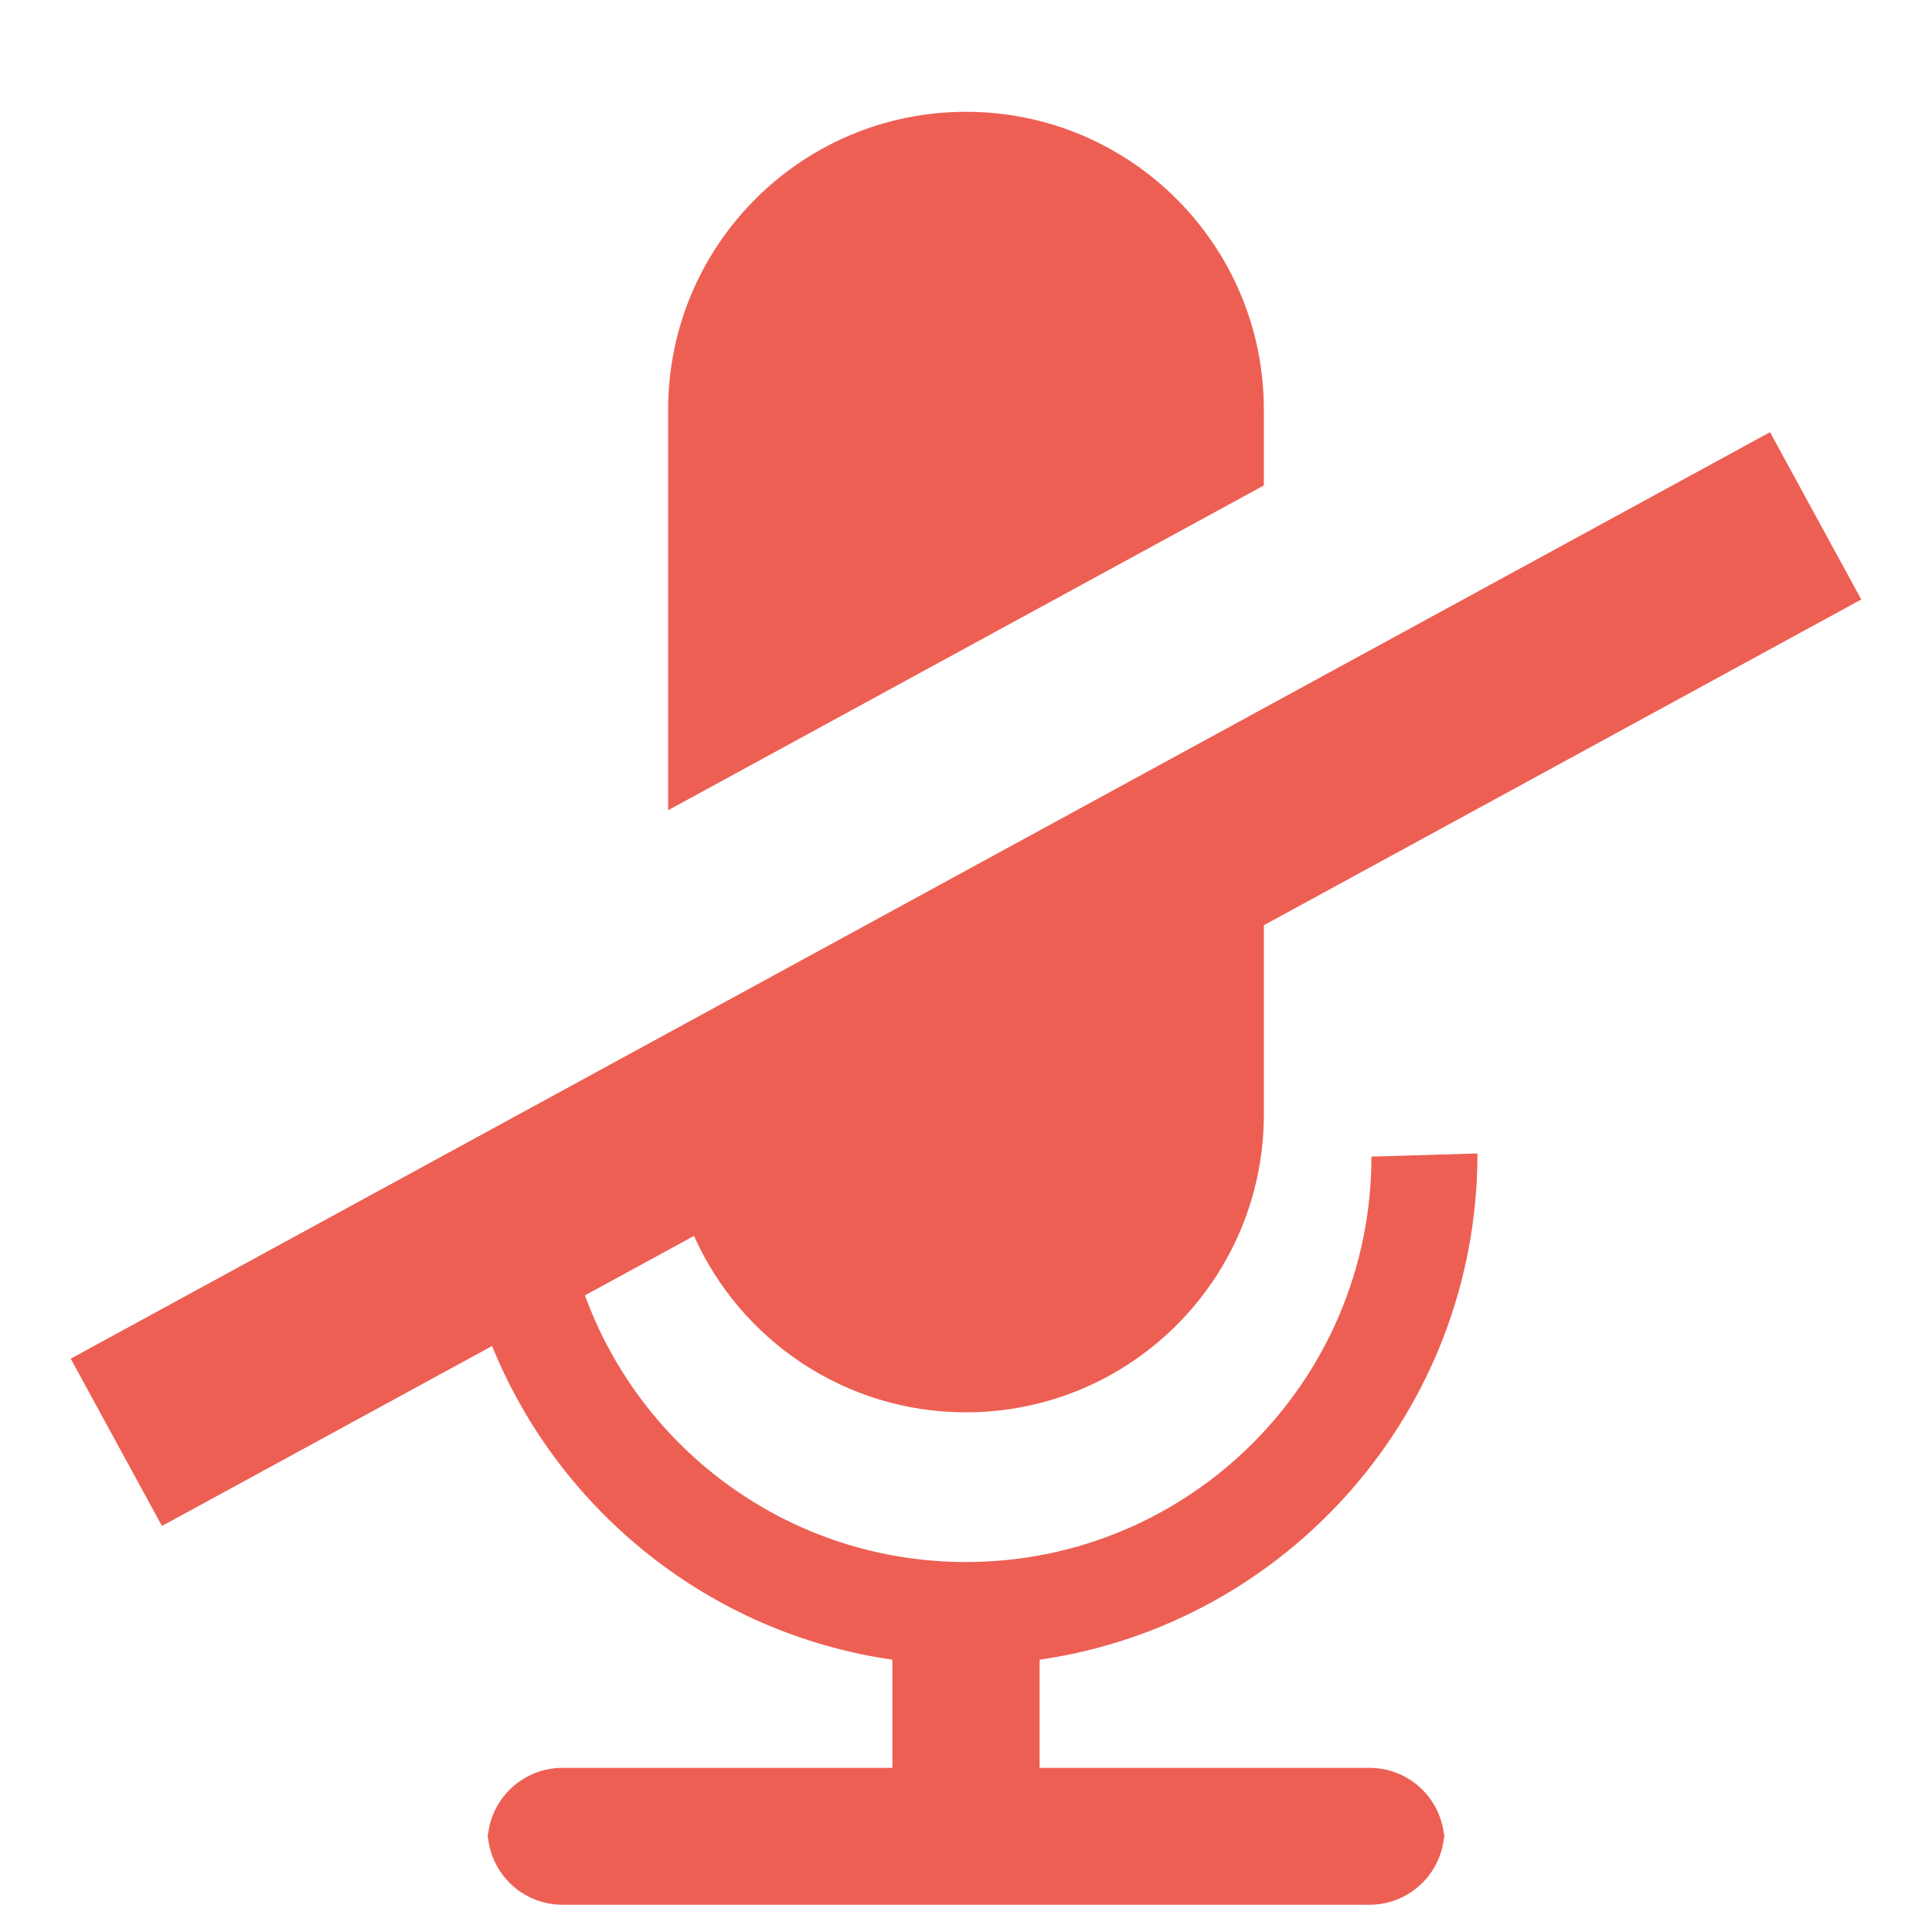
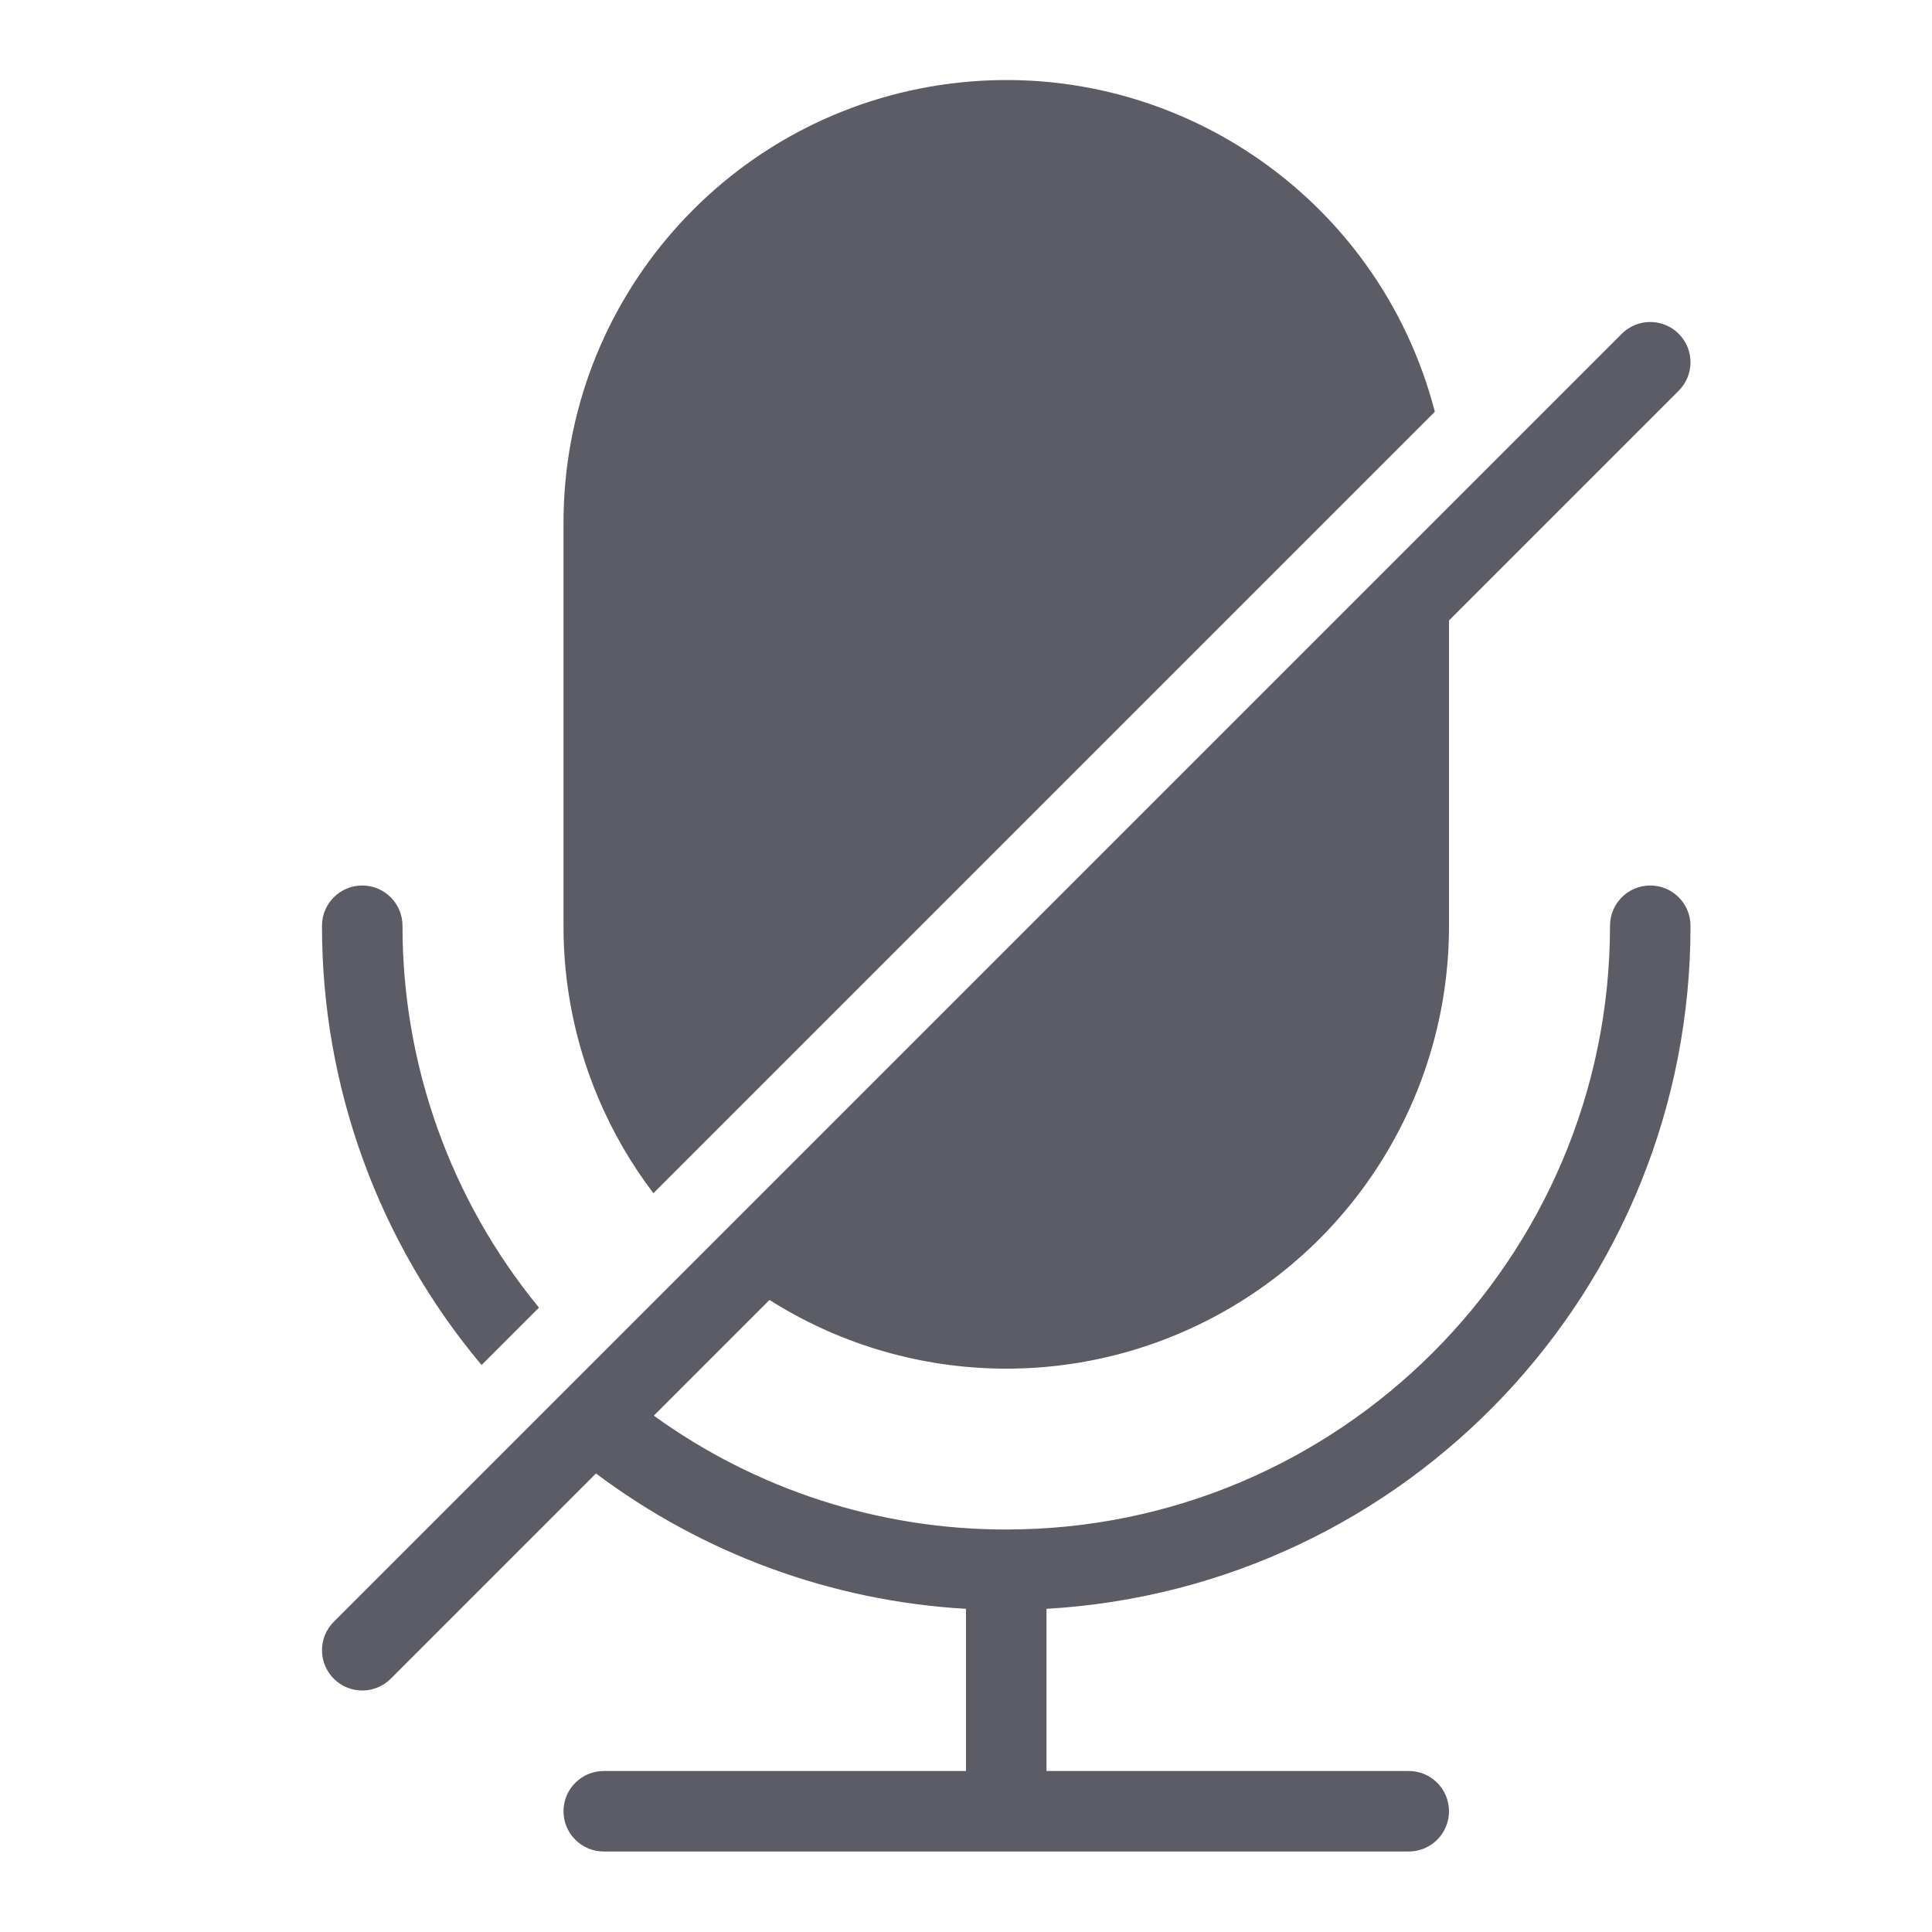
- <svg xmlns="http://www.w3.org/2000/svg" version="1.1" id="Layer_1" x="0px" y="0px" width="141.732px" height="141.732px" viewBox="0 0 141.732 141.732" enable-background="new 0 0 141.732 141.732" xml:space="preserve">
-   <path opacity="0.85" fill="#EA4335" enable-background="new    " d="M70.866,8.202c-12.067,0-21.85,9.783-21.85,21.85v29.385  l43.7-23.825v-5.56C92.716,17.985,82.933,8.202,70.866,8.202z" />
-   <path opacity="0.85" fill="#FF3E3E" enable-background="new    " d="M65.466,121.756L65.466,121.756z" />
-   <path opacity="0.85" fill="#FF3E3E" enable-background="new    " d="M76.266,121.756L76.266,121.756z" />
-   <path opacity="0.85" fill="#EA4335" enable-background="new    " d="M76.266,121.756c18.165-2.619,32.122-18.25,32.122-37.138  l-7.779,0.23c0,16.427-13.316,29.743-29.743,29.743c-12.851,0-23.799-8.149-27.952-19.563v-0.001l7.998-4.36v0.001  c3.411,7.628,11.062,12.94,19.954,12.94c12.067,0,21.85-9.783,21.85-21.85V67.875l43.827-23.896l-6.693-12.273L5.188,99.673  l6.694,12.273l24.217-13.203v0.001c4.925,12.122,16.007,21.084,29.367,23.012v7.934H41.263c-3.032,0-5.49,2.458-5.49,5.49v-0.941  c0,3.035,2.458,5.493,5.49,5.493h59.206c3.032,0,5.49-2.458,5.49-5.493v0.941c0-3.032-2.458-5.49-5.49-5.49H76.266V121.756z" />
+ <svg xmlns="http://www.w3.org/2000/svg" t="1674375973303" class="icon" viewBox="0 0 1024 1024" version="1.1" p-id="2894" width="200" height="200">
+   <path d="M317.113 582A233.22 233.22 0 0 1 298.667 490.667V277.333a234.667 234.667 0 0 1 461.833-59.087L346.313 632.433a233.72 233.72 0 0 1-29.2-50.433z m-61.867 141.48l30.42-30.413A318.507 318.507 0 0 1 213.333 490.667a21.333 21.333 0 0 0-42.667 0 361.4 361.4 0 0 0 84.58 232.827zM874.667 469.333a21.333 21.333 0 0 0-21.333 21.333c0 176.447-143.553 320-320 320a318.267 318.267 0 0 1-186.82-60.34l61.333-61.333A234.6 234.6 0 0 0 768 490.667V328.84l121.753-121.753a21.333 21.333 0 1 0-30.173-30.173l-682.667 682.667a21.333 21.333 0 0 0 30.173 30.173l108.793-108.793A361.213 361.213 0 0 0 512 852.713V938.667H320a21.333 21.333 0 0 0 0 42.667h426.667a21.333 21.333 0 0 0 0-42.667H554.667v-85.953A362.367 362.367 0 0 0 896 490.667a21.333 21.333 0 0 0-21.333-21.333z" fill="#5C5C66" p-id="2895" />
</svg>
